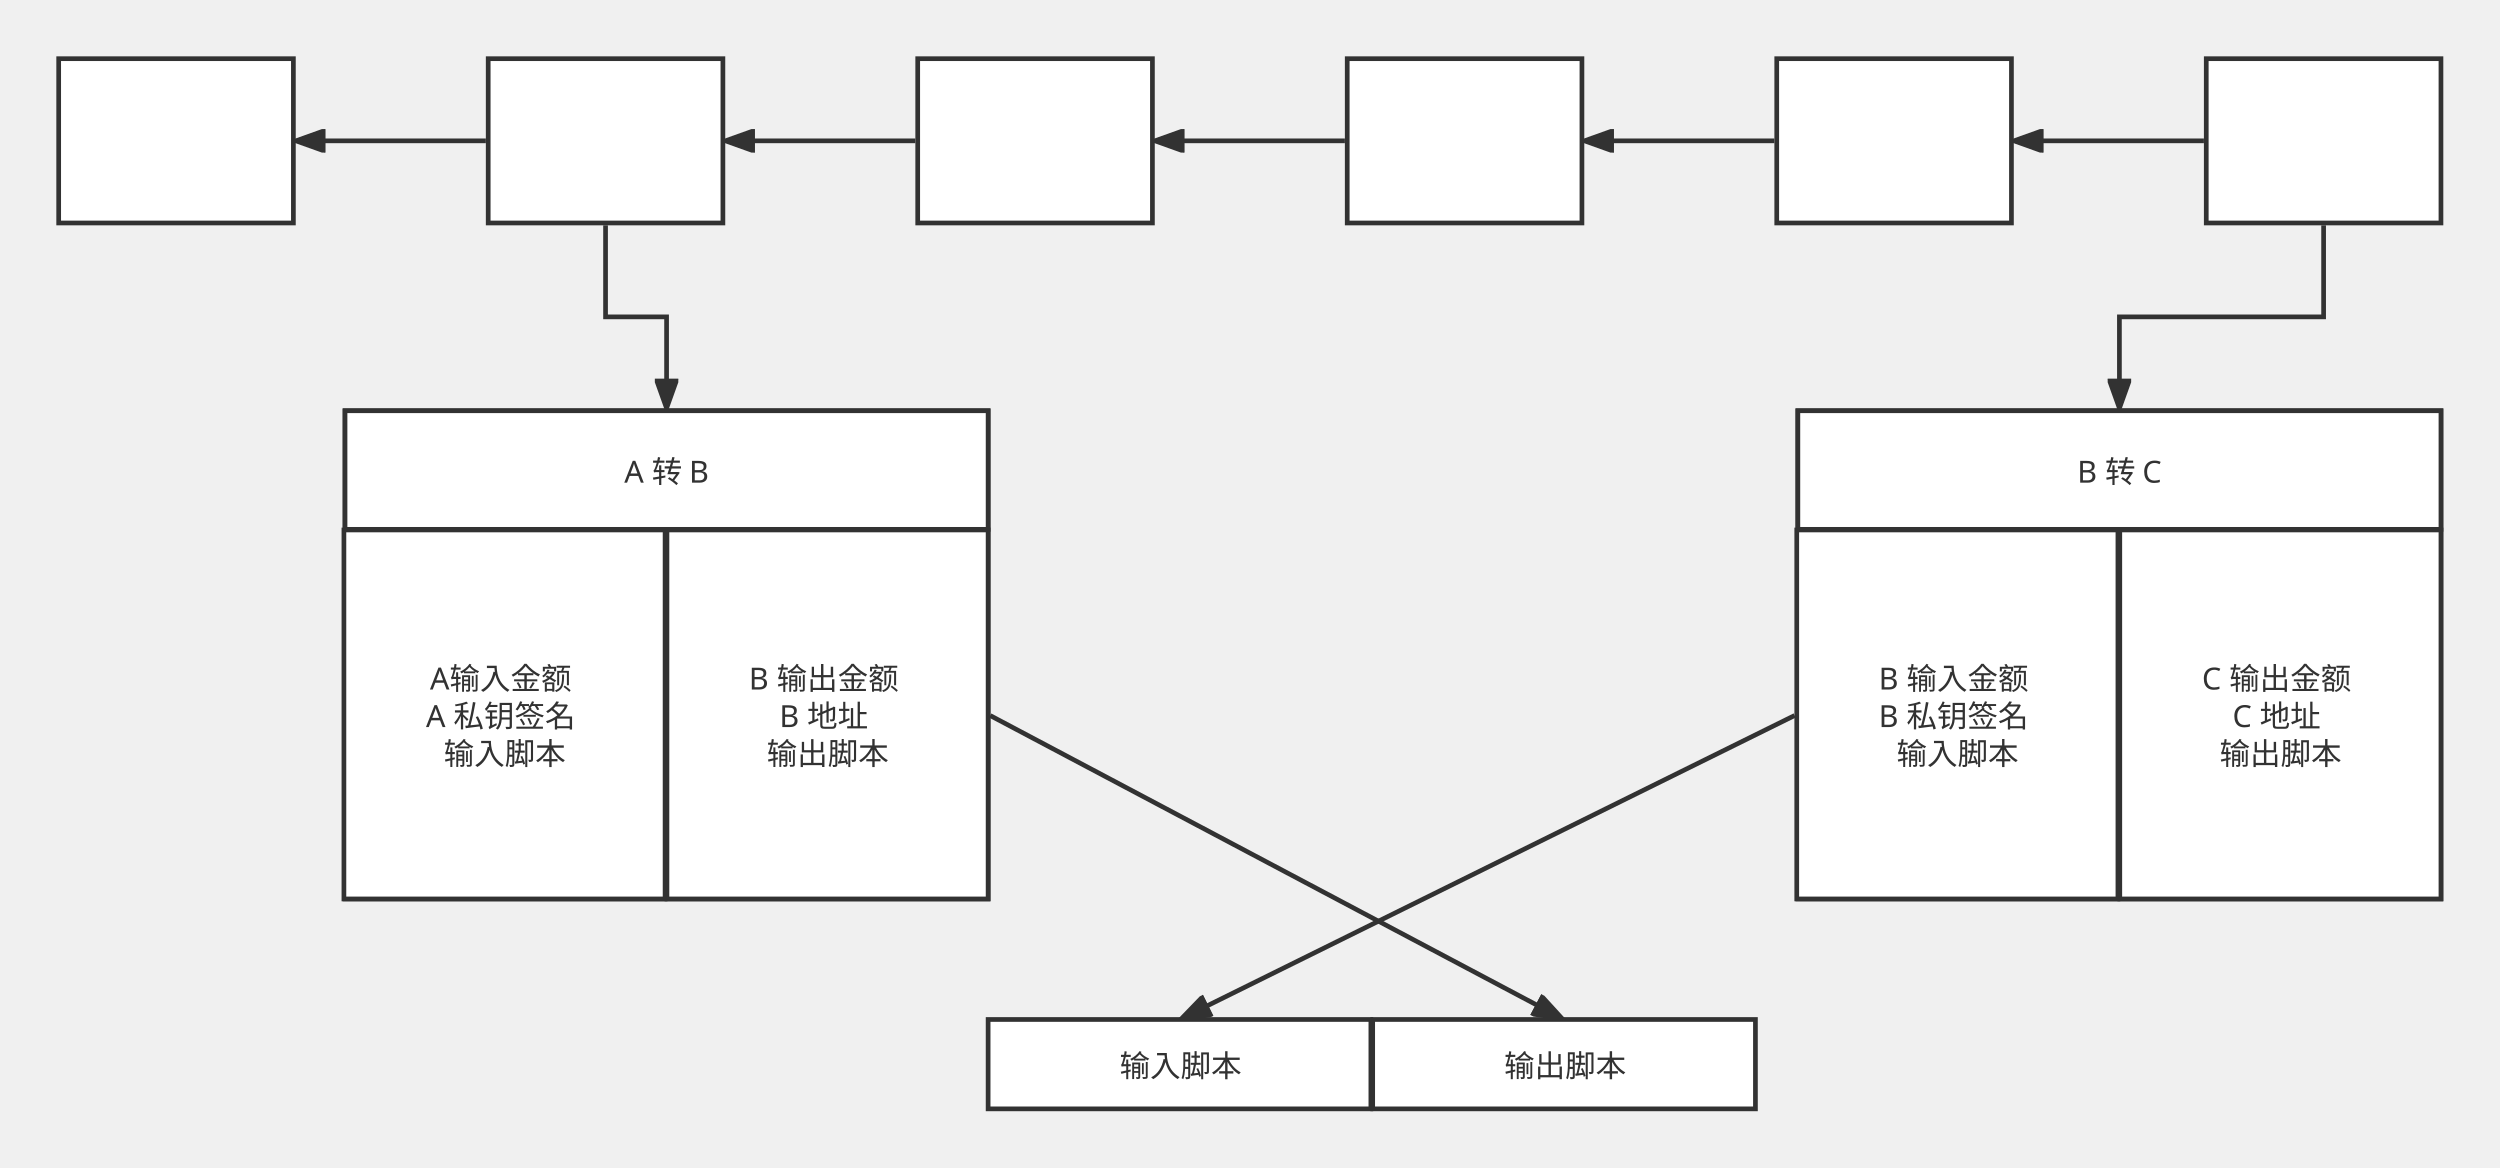
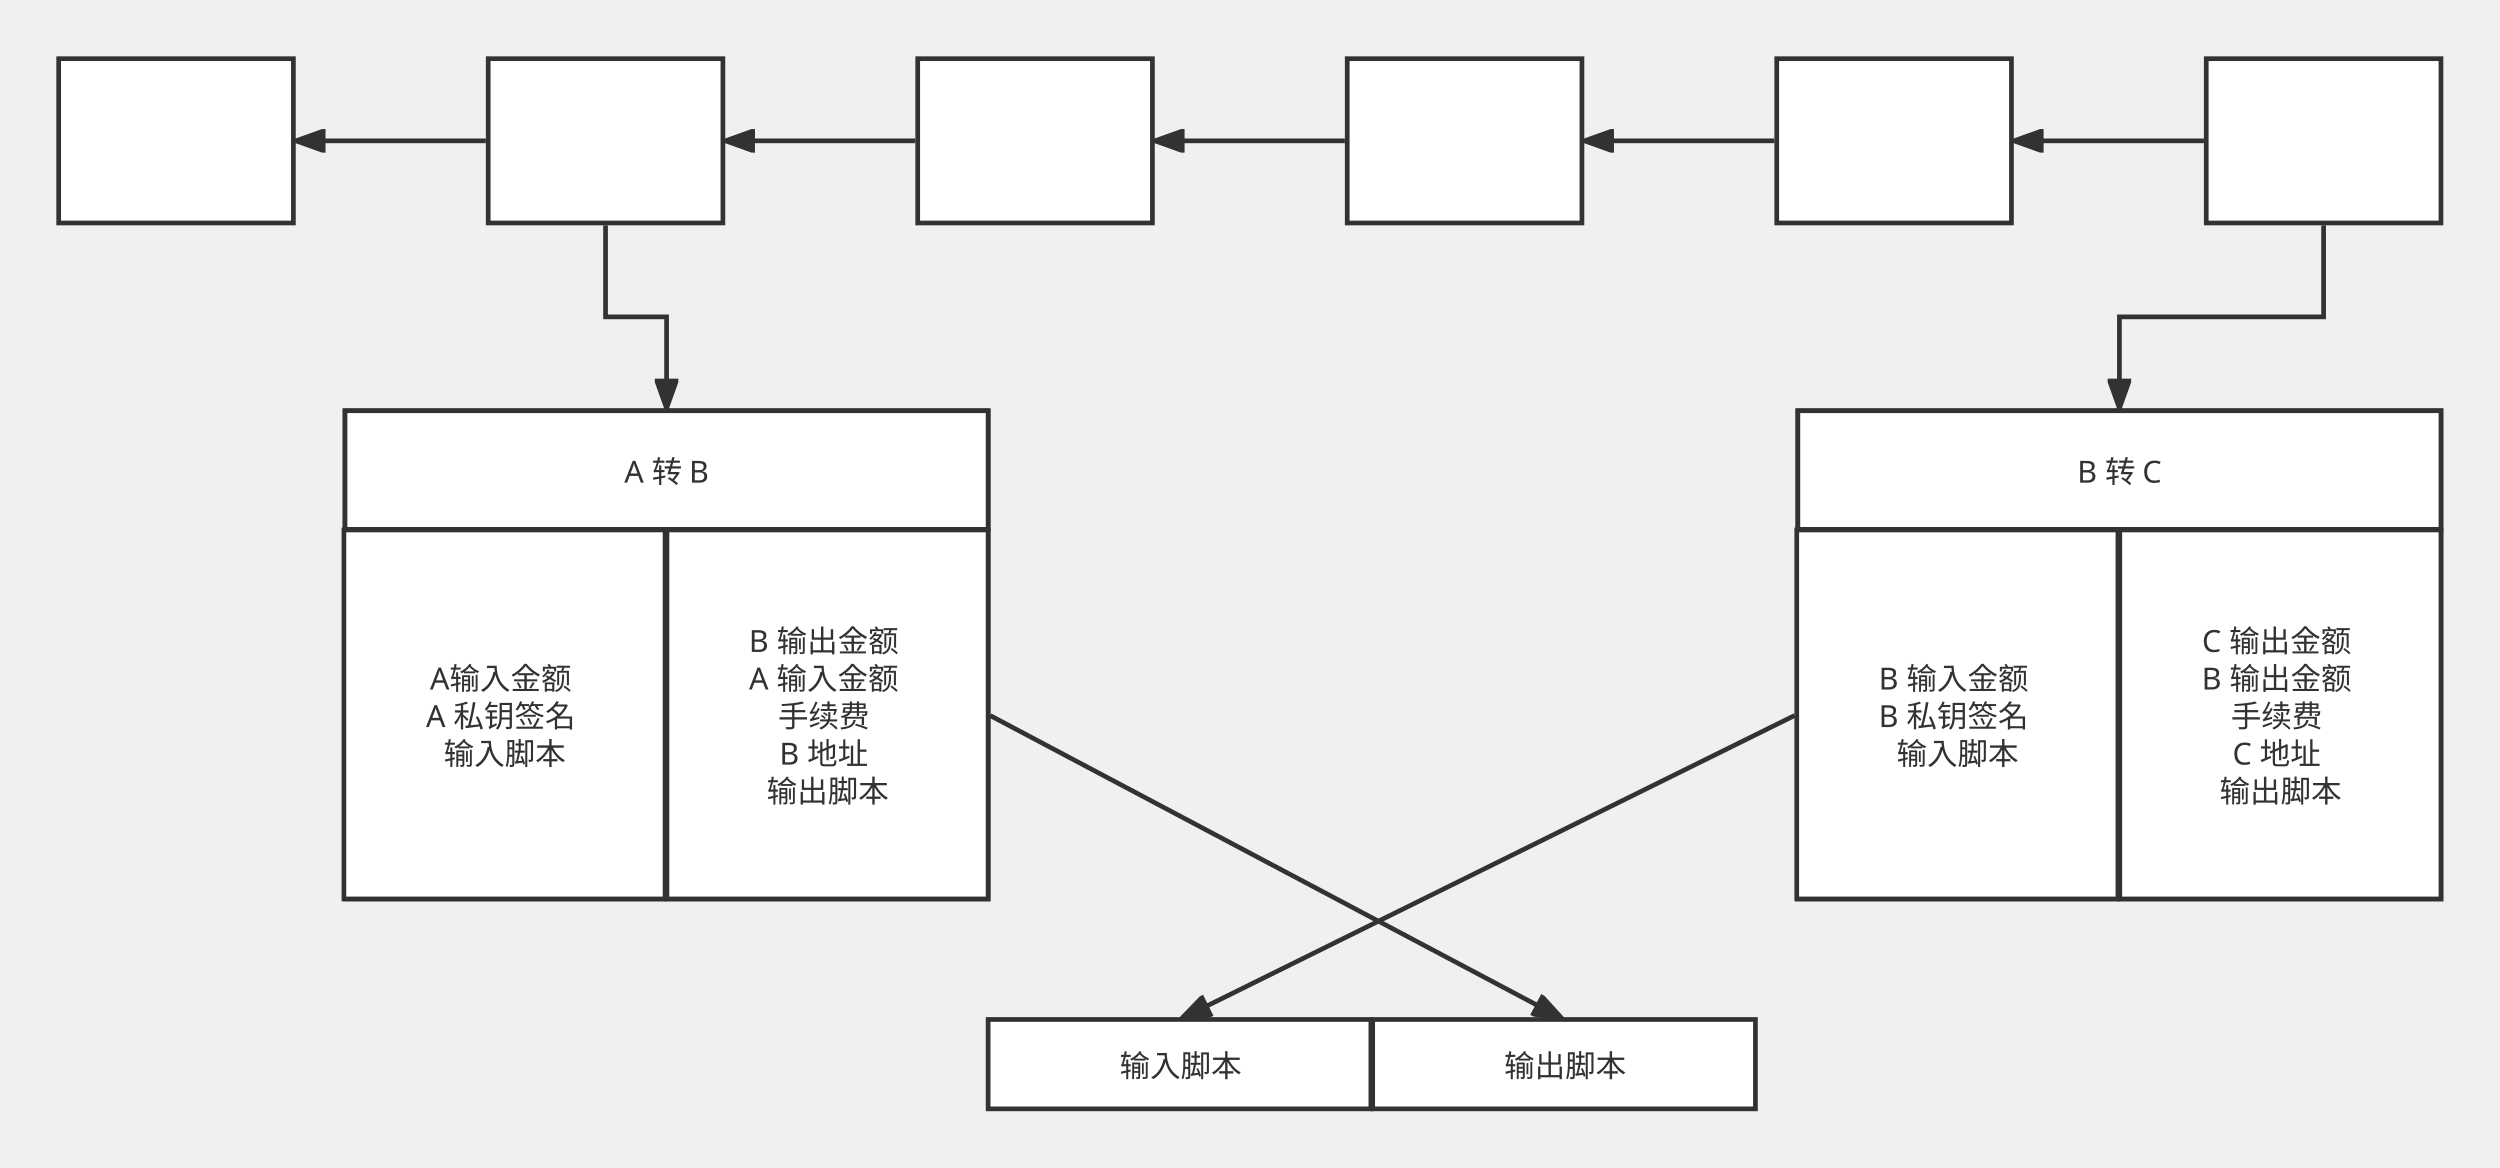
- <svg xmlns="http://www.w3.org/2000/svg" id="SvgjsSvg1000" version="1.1" width="1065.156" height="497.359">
-   <defs id="SvgjsDefs1001">
-     <marker id="SvgjsMarker1033" markerWidth="14" markerHeight="10" refX="10" refY="5" viewBox="0 0 14 10" orient="auto" markerUnits="userSpaceOnUse" stroke-dasharray="0,0">
-       <path id="SvgjsPath1034" d="M0 0L14 5L0 10L0 0 " fill="#323232" stroke="#323232" stroke-width="1" />
-     </marker>
-     <marker id="SvgjsMarker1037" markerWidth="14" markerHeight="10" refX="10" refY="5" viewBox="0 0 14 10" orient="auto" markerUnits="userSpaceOnUse" stroke-dasharray="0,0">
-       <path id="SvgjsPath1038" d="M0 0L14 5L0 10L0 0 " fill="#323232" stroke="#323232" stroke-width="1" />
-     </marker>
-     <marker id="SvgjsMarker1041" markerWidth="14" markerHeight="10" refX="10" refY="5" viewBox="0 0 14 10" orient="auto" markerUnits="userSpaceOnUse" stroke-dasharray="0,0">
-       <path id="SvgjsPath1042" d="M0 0L14 5L0 10L0 0 " fill="#323232" stroke="#323232" stroke-width="1" />
-     </marker>
-     <marker id="SvgjsMarker1045" markerWidth="14" markerHeight="10" refX="10" refY="5" viewBox="0 0 14 10" orient="auto" markerUnits="userSpaceOnUse" stroke-dasharray="0,0">
-       <path id="SvgjsPath1046" d="M0 0L14 5L0 10L0 0 " fill="#323232" stroke="#323232" stroke-width="1" />
-     </marker>
-     <marker id="SvgjsMarker1049" markerWidth="14" markerHeight="10" refX="10" refY="5" viewBox="0 0 14 10" orient="auto" markerUnits="userSpaceOnUse" stroke-dasharray="0,0">
-       <path id="SvgjsPath1050" d="M0 0L14 5L0 10L0 0 " fill="#323232" stroke="#323232" stroke-width="1" />
-     </marker>
-     <marker id="SvgjsMarker1113" markerWidth="14" markerHeight="10" refX="10" refY="5" viewBox="0 0 14 10" orient="auto" markerUnits="userSpaceOnUse" stroke-dasharray="0,0">
-       <path id="SvgjsPath1114" d="M0 0L14 5L0 10L0 0 " fill="#323232" stroke="#323232" stroke-width="1" />
-     </marker>
-     <marker id="SvgjsMarker1117" markerWidth="14" markerHeight="10" refX="10" refY="5" viewBox="0 0 14 10" orient="auto" markerUnits="userSpaceOnUse" stroke-dasharray="0,0">
-       <path id="SvgjsPath1118" d="M0 0L14 5L0 10L0 0 " fill="#323232" stroke="#323232" stroke-width="1" />
-     </marker>
-     <marker id="SvgjsMarker1133" markerWidth="14" markerHeight="10" refX="10" refY="5" viewBox="0 0 14 10" orient="auto" markerUnits="userSpaceOnUse" stroke-dasharray="0,0">
-       <path id="SvgjsPath1134" d="M0 0L14 5L0 10L0 0 " fill="#323232" stroke="#323232" stroke-width="1" />
-     </marker>
-     <marker id="SvgjsMarker1137" markerWidth="14" markerHeight="10" refX="10" refY="5" viewBox="0 0 14 10" orient="auto" markerUnits="userSpaceOnUse" stroke-dasharray="0,0">
-       <path id="SvgjsPath1138" d="M0 0L14 5L0 10L0 0 " fill="#323232" stroke="#323232" stroke-width="1" />
+ <svg xmlns="http://www.w3.org/2000/svg" id="SvgjsSvg1139" version="1.1" width="1065.156" height="497.359">
+   <defs id="SvgjsDefs1140">
+     <marker id="SvgjsMarker1169" markerWidth="14" markerHeight="10" refX="10" refY="5" viewBox="0 0 14 10" orient="auto" markerUnits="userSpaceOnUse" stroke-dasharray="0,0">
+       <path id="SvgjsPath1170" d="M0 0L14 5L0 10L0 0 " fill="#323232" stroke="#323232" stroke-width="1" />
+     </marker>
+     <marker id="SvgjsMarker1173" markerWidth="14" markerHeight="10" refX="10" refY="5" viewBox="0 0 14 10" orient="auto" markerUnits="userSpaceOnUse" stroke-dasharray="0,0">
+       <path id="SvgjsPath1174" d="M0 0L14 5L0 10L0 0 " fill="#323232" stroke="#323232" stroke-width="1" />
+     </marker>
+     <marker id="SvgjsMarker1177" markerWidth="14" markerHeight="10" refX="10" refY="5" viewBox="0 0 14 10" orient="auto" markerUnits="userSpaceOnUse" stroke-dasharray="0,0">
+       <path id="SvgjsPath1178" d="M0 0L14 5L0 10L0 0 " fill="#323232" stroke="#323232" stroke-width="1" />
+     </marker>
+     <marker id="SvgjsMarker1181" markerWidth="14" markerHeight="10" refX="10" refY="5" viewBox="0 0 14 10" orient="auto" markerUnits="userSpaceOnUse" stroke-dasharray="0,0">
+       <path id="SvgjsPath1182" d="M0 0L14 5L0 10L0 0 " fill="#323232" stroke="#323232" stroke-width="1" />
+     </marker>
+     <marker id="SvgjsMarker1185" markerWidth="14" markerHeight="10" refX="10" refY="5" viewBox="0 0 14 10" orient="auto" markerUnits="userSpaceOnUse" stroke-dasharray="0,0">
+       <path id="SvgjsPath1186" d="M0 0L14 5L0 10L0 0 " fill="#323232" stroke="#323232" stroke-width="1" />
+     </marker>
+     <marker id="SvgjsMarker1257" markerWidth="14" markerHeight="10" refX="10" refY="5" viewBox="0 0 14 10" orient="auto" markerUnits="userSpaceOnUse" stroke-dasharray="0,0">
+       <path id="SvgjsPath1258" d="M0 0L14 5L0 10L0 0 " fill="#323232" stroke="#323232" stroke-width="1" />
+     </marker>
+     <marker id="SvgjsMarker1261" markerWidth="14" markerHeight="10" refX="10" refY="5" viewBox="0 0 14 10" orient="auto" markerUnits="userSpaceOnUse" stroke-dasharray="0,0">
+       <path id="SvgjsPath1262" d="M0 0L14 5L0 10L0 0 " fill="#323232" stroke="#323232" stroke-width="1" />
+     </marker>
+     <marker id="SvgjsMarker1277" markerWidth="14" markerHeight="10" refX="10" refY="5" viewBox="0 0 14 10" orient="auto" markerUnits="userSpaceOnUse" stroke-dasharray="0,0">
+       <path id="SvgjsPath1278" d="M0 0L14 5L0 10L0 0 " fill="#323232" stroke="#323232" stroke-width="1" />
+     </marker>
+     <marker id="SvgjsMarker1281" markerWidth="14" markerHeight="10" refX="10" refY="5" viewBox="0 0 14 10" orient="auto" markerUnits="userSpaceOnUse" stroke-dasharray="0,0">
+       <path id="SvgjsPath1282" d="M0 0L14 5L0 10L0 0 " fill="#323232" stroke="#323232" stroke-width="1" />
    </marker>
  </defs>
-   <g id="SvgjsG1007" transform="translate(25.00174,25.00521)">
-     <path id="SvgjsPath1008" d="M0 0L100 0L100 70L0 70Z " stroke="rgba(50,50,50,1)" stroke-width="2" fill-opacity="1" fill="#ffffff" />
-     <g id="SvgjsG1009">
-       <text id="SvgjsText1010" font-family="微软雅黑" text-anchor="middle" font-size="13px" width="80px" fill="#323232" font-weight="400" align="middle" lineHeight="125%" font-style="" opacity="1" y="24.375" transform="rotate(0)" />
-     </g>
-   </g>
-   <g id="SvgjsG1011" transform="translate(208.0017,25.00521)">
-     <path id="SvgjsPath1012" d="M0 0L100 0L100 70L0 70Z " stroke="rgba(50,50,50,1)" stroke-width="2" fill-opacity="1" fill="#ffffff" />
-     <g id="SvgjsG1013">
-       <text id="SvgjsText1014" font-family="微软雅黑" text-anchor="middle" font-size="13px" width="80px" fill="#323232" font-weight="400" align="middle" lineHeight="125%" font-style="" opacity="1" y="24.375" transform="rotate(0)" />
-     </g>
-   </g>
-   <g id="SvgjsG1015" transform="translate(391.0017,25.00521)">
-     <path id="SvgjsPath1016" d="M0 0L100 0L100 70L0 70Z " stroke="rgba(50,50,50,1)" stroke-width="2" fill-opacity="1" fill="#ffffff" />
-     <g id="SvgjsG1017">
-       <text id="SvgjsText1018" font-family="微软雅黑" text-anchor="middle" font-size="13px" width="80px" fill="#323232" font-weight="400" align="middle" lineHeight="125%" font-style="" opacity="1" y="24.375" transform="rotate(0)" />
-     </g>
-   </g>
-   <g id="SvgjsG1019" transform="translate(574.0017,25.00521)">
-     <path id="SvgjsPath1020" d="M0 0L100 0L100 70L0 70Z " stroke="rgba(50,50,50,1)" stroke-width="2" fill-opacity="1" fill="#ffffff" />
-     <g id="SvgjsG1021">
-       <text id="SvgjsText1022" font-family="微软雅黑" text-anchor="middle" font-size="13px" width="80px" fill="#323232" font-weight="400" align="middle" lineHeight="125%" font-style="" opacity="1" y="24.375" transform="rotate(0)" />
-     </g>
-   </g>
-   <g id="SvgjsG1023" transform="translate(757.0017,25.00521)">
-     <path id="SvgjsPath1024" d="M0 0L100 0L100 70L0 70Z " stroke="rgba(50,50,50,1)" stroke-width="2" fill-opacity="1" fill="#ffffff" />
-     <g id="SvgjsG1025">
-       <text id="SvgjsText1026" font-family="微软雅黑" text-anchor="middle" font-size="13px" width="80px" fill="#323232" font-weight="400" align="middle" lineHeight="125%" font-style="" opacity="1" y="24.375" transform="rotate(0)" />
-     </g>
-   </g>
-   <g id="SvgjsG1027" transform="translate(940.0017,25.00521)">
-     <path id="SvgjsPath1028" d="M0 0L100 0L100 70L0 70Z " stroke="rgba(50,50,50,1)" stroke-width="2" fill-opacity="1" fill="#ffffff" />
-     <g id="SvgjsG1029">
-       <text id="SvgjsText1030" font-family="微软雅黑" text-anchor="middle" font-size="13px" width="80px" fill="#323232" font-weight="400" align="middle" lineHeight="125%" font-style="" opacity="1" y="24.375" transform="rotate(0)" />
-     </g>
-   </g>
-   <g id="SvgjsG1031">
-     <path id="SvgjsPath1032" d="M207.002 60.005L166.502 60.005L166.502 60.005L128.602 60.005 " stroke="#323232" stroke-width="2" fill="none" marker-end="url(#SvgjsMarker1033)" />
-   </g>
-   <g id="SvgjsG1035">
-     <path id="SvgjsPath1036" d="M390.002 60.005L349.502 60.005L349.502 60.005L311.602 60.005 " stroke="#323232" stroke-width="2" fill="none" marker-end="url(#SvgjsMarker1037)" />
-   </g>
-   <g id="SvgjsG1039">
-     <path id="SvgjsPath1040" d="M573.002 60.005L532.502 60.005L532.502 60.005L494.602 60.005 " stroke="#323232" stroke-width="2" fill="none" marker-end="url(#SvgjsMarker1041)" />
-   </g>
-   <g id="SvgjsG1043">
-     <path id="SvgjsPath1044" d="M756.002 60.005L715.502 60.005L715.502 60.005L677.602 60.005 " stroke="#323232" stroke-width="2" fill="none" marker-end="url(#SvgjsMarker1045)" />
-   </g>
-   <g id="SvgjsG1047">
-     <path id="SvgjsPath1048" d="M939.002 60.005L898.502 60.005L898.502 60.005L860.602 60.005 " stroke="#323232" stroke-width="2" fill="none" marker-end="url(#SvgjsMarker1049)" />
-   </g>
-   <g id="SvgjsG1051" transform="translate(147.0017,175.0052)">
-     <path id="SvgjsPath1052" d="M0 0L274 0L274 208L0 208Z " stroke="rgba(50,50,50,1)" stroke-width="2" fill-opacity="1" fill="#ffffff" />
-     <g id="SvgjsG1053">
-       <text id="SvgjsText1054" font-family="微软雅黑" text-anchor="middle" font-size="13px" width="254px" fill="#323232" font-weight="400" align="middle" lineHeight="125%" font-style="" opacity="1" y="93.375" transform="rotate(0)" />
-     </g>
-   </g>
-   <g id="SvgjsG1055" transform="translate(147.0017,175.0052)">
-     <path id="SvgjsPath1056" d="M0 0L274 0L274 50.526L0 50.526Z " stroke="rgba(50,50,50,1)" stroke-width="2" fill-opacity="1" fill="#ffffff" />
-     <g id="SvgjsG1057">
-       <text id="SvgjsText1058" font-family="微软雅黑" text-anchor="middle" font-size="13px" width="254px" fill="#323232" font-weight="400" align="middle" lineHeight="125%" font-style="" opacity="1" y="14.638" transform="rotate(0)">
-         <tspan id="SvgjsTspan1059" dy="16" x="137">
-           <tspan id="SvgjsTspan1060" style="text-decoration:;">A 转 B</tspan>
-         </tspan>
-       </text>
-     </g>
-   </g>
-   <g id="SvgjsG1061" transform="translate(146.5281,225.7947)">
-     <path id="SvgjsPath1062" d="M0 0L136.842 0L136.842 157.211L0 157.211Z " stroke="rgba(50,50,50,1)" stroke-width="2" fill-opacity="1" fill="#ffffff" />
-     <g id="SvgjsG1063">
-       <text id="SvgjsText1064" font-family="微软雅黑" text-anchor="middle" font-size="13px" width="117px" fill="#323232" font-weight="400" align="middle" lineHeight="125%" font-style="" opacity="1" y="51.98" transform="rotate(0)">
-         <tspan id="SvgjsTspan1065" dy="16" x="68.5">
-           <tspan id="SvgjsTspan1066" style="text-decoration:;">A输入金额</tspan>
-         </tspan>
-         <tspan id="SvgjsTspan1067" dy="16" x="68.5">
-           <tspan id="SvgjsTspan1068" style="text-decoration:;">A 私钥签名</tspan>
-         </tspan>
-         <tspan id="SvgjsTspan1069" dy="16" x="68.5">
-           <tspan id="SvgjsTspan1070" style="text-decoration:;">输入脚本</tspan>
-         </tspan>
-       </text>
-     </g>
-   </g>
-   <g id="SvgjsG1071" transform="translate(284.1596,225.7947)">
-     <path id="SvgjsPath1072" d="M0 0L136.842 0L136.842 157.211L0 157.211Z " stroke="rgba(50,50,50,1)" stroke-width="2" fill-opacity="1" fill="#ffffff" />
-     <g id="SvgjsG1073">
-       <text id="SvgjsText1074" font-family="微软雅黑" text-anchor="middle" font-size="13px" width="117px" fill="#323232" font-weight="400" align="middle" lineHeight="125%" font-style="" opacity="1" y="51.98" transform="rotate(0)">
-         <tspan id="SvgjsTspan1075" dy="16" x="68.5">
-           <tspan id="SvgjsTspan1076" style="text-decoration:;">B 输出金额</tspan>
-         </tspan>
-         <tspan id="SvgjsTspan1077" dy="16" x="68.5">
-           <tspan id="SvgjsTspan1078" style="text-decoration:;">B 地址</tspan>
-         </tspan>
-         <tspan id="SvgjsTspan1079" dy="16" x="68.5">
-           <tspan id="SvgjsTspan1080" style="text-decoration:;">输出脚本</tspan>
-         </tspan>
-       </text>
-     </g>
-   </g>
-   <g id="SvgjsG1081" transform="translate(766.0017,175.0052)">
-     <path id="SvgjsPath1082" d="M0 0L274 0L274 208L0 208Z " stroke="rgba(50,50,50,1)" stroke-width="2" fill-opacity="1" fill="#ffffff" />
-     <g id="SvgjsG1083">
-       <text id="SvgjsText1084" font-family="微软雅黑" text-anchor="middle" font-size="13px" width="254px" fill="#323232" font-weight="400" align="middle" lineHeight="125%" font-style="" opacity="1" y="93.375" transform="rotate(0)" />
-     </g>
-   </g>
-   <g id="SvgjsG1085" transform="translate(766.0017,175.0052)">
-     <path id="SvgjsPath1086" d="M0 0L274 0L274 50.526L0 50.526Z " stroke="rgba(50,50,50,1)" stroke-width="2" fill-opacity="1" fill="#ffffff" />
-     <g id="SvgjsG1087">
-       <text id="SvgjsText1088" font-family="微软雅黑" text-anchor="middle" font-size="13px" width="254px" fill="#323232" font-weight="400" align="middle" lineHeight="125%" font-style="" opacity="1" y="14.638" transform="rotate(0)">
-         <tspan id="SvgjsTspan1089" dy="16" x="137">
-           <tspan id="SvgjsTspan1090" style="text-decoration:;">B 转 C</tspan>
-         </tspan>
-       </text>
-     </g>
-   </g>
-   <g id="SvgjsG1091" transform="translate(765.5281,225.7947)">
-     <path id="SvgjsPath1092" d="M0 0L136.842 0L136.842 157.211L0 157.211Z " stroke="rgba(50,50,50,1)" stroke-width="2" fill-opacity="1" fill="#ffffff" />
-     <g id="SvgjsG1093">
-       <text id="SvgjsText1094" font-family="微软雅黑" text-anchor="middle" font-size="13px" width="117px" fill="#323232" font-weight="400" align="middle" lineHeight="125%" font-style="" opacity="1" y="51.98" transform="rotate(0)">
-         <tspan id="SvgjsTspan1095" dy="16" x="68.5">
-           <tspan id="SvgjsTspan1096" style="text-decoration:;">B 输入金额</tspan>
-         </tspan>
-         <tspan id="SvgjsTspan1097" dy="16" x="68.5">
-           <tspan id="SvgjsTspan1098" style="text-decoration:;">B 私钥签名</tspan>
-         </tspan>
-         <tspan id="SvgjsTspan1099" dy="16" x="68.5">
-           <tspan id="SvgjsTspan1100" style="text-decoration:;">输入脚本</tspan>
-         </tspan>
-       </text>
-     </g>
-   </g>
-   <g id="SvgjsG1101" transform="translate(903.1596,225.7947)">
-     <path id="SvgjsPath1102" d="M0 0L136.842 0L136.842 157.211L0 157.211Z " stroke="rgba(50,50,50,1)" stroke-width="2" fill-opacity="1" fill="#ffffff" />
-     <g id="SvgjsG1103">
-       <text id="SvgjsText1104" font-family="微软雅黑" text-anchor="middle" font-size="13px" width="117px" fill="#323232" font-weight="400" align="middle" lineHeight="125%" font-style="" opacity="1" y="51.98" transform="rotate(0)">
-         <tspan id="SvgjsTspan1105" dy="16" x="68.5">
-           <tspan id="SvgjsTspan1106" style="text-decoration:;">C 输出金额</tspan>
-         </tspan>
-         <tspan id="SvgjsTspan1107" dy="16" x="68.5">
-           <tspan id="SvgjsTspan1108" style="text-decoration:;">C 地址</tspan>
-         </tspan>
-         <tspan id="SvgjsTspan1109" dy="16" x="68.5">
-           <tspan id="SvgjsTspan1110" style="text-decoration:;">输出脚本</tspan>
-         </tspan>
-       </text>
-     </g>
-   </g>
-   <g id="SvgjsG1111">
-     <path id="SvgjsPath1112" d="M258.002 96.005L258.002 135.005L284.002 135.005L284.002 171.405 " stroke="#323232" stroke-width="2" fill="none" marker-end="url(#SvgjsMarker1113)" />
-   </g>
-   <g id="SvgjsG1115">
-     <path id="SvgjsPath1116" d="M990.002 96.005L990.002 135.005L903.002 135.005L903.002 171.405 " stroke="#323232" stroke-width="2" fill="none" marker-end="url(#SvgjsMarker1117)" />
-   </g>
-   <g id="SvgjsG1119" transform="translate(421.0017,434.3642)">
-     <path id="SvgjsPath1120" d="M0 0L163.077 0L163.077 38.077L0 38.077Z " stroke="rgba(50,50,50,1)" stroke-width="2" fill-opacity="1" fill="#ffffff" />
-     <g id="SvgjsG1121">
-       <text id="SvgjsText1122" font-family="微软雅黑" text-anchor="middle" font-size="13px" width="144px" fill="#323232" font-weight="400" align="middle" lineHeight="125%" font-style="" opacity="1" y="8.413" transform="rotate(0)">
-         <tspan id="SvgjsTspan1123" dy="16" x="82">
-           <tspan id="SvgjsTspan1124" style="text-decoration:;">输入脚本</tspan>
-         </tspan>
-       </text>
-     </g>
-   </g>
-   <g id="SvgjsG1125" transform="translate(584.8479,434.3642)">
-     <path id="SvgjsPath1126" d="M0 0L163.077 0L163.077 38.077L0 38.077Z " stroke="rgba(50,50,50,1)" stroke-width="2" fill-opacity="1" fill="#ffffff" />
-     <g id="SvgjsG1127">
-       <text id="SvgjsText1128" font-family="微软雅黑" text-anchor="middle" font-size="13px" width="144px" fill="#323232" font-weight="400" align="middle" lineHeight="125%" font-style="" opacity="1" y="8.413" transform="rotate(0)">
-         <tspan id="SvgjsTspan1129" dy="16" x="82">
-           <tspan id="SvgjsTspan1130" style="text-decoration:;">输出脚本</tspan>
-         </tspan>
-       </text>
-     </g>
-   </g>
-   <g id="SvgjsG1131">
-     <path id="SvgjsPath1132" d="M764.632 304.843L505.768 432.769 " stroke="#323232" stroke-width="2" fill="none" marker-end="url(#SvgjsMarker1133)" />
-   </g>
-   <g id="SvgjsG1135">
-     <path id="SvgjsPath1136" d="M421.885 304.868L663.205 432.679 " stroke="#323232" stroke-width="2" fill="none" marker-end="url(#SvgjsMarker1137)" />
+   <g id="SvgjsG1141" transform="translate(25.00174,25.00521)">
+     <path id="SvgjsPath1142" d="M0 0L100 0L100 70L0 70Z " stroke="rgba(50,50,50,1)" stroke-width="2" fill-opacity="1" fill="#ffffff" />
+     <g id="SvgjsG1143">
+       <text id="SvgjsText1144" font-family="微软雅黑" text-anchor="middle" font-size="13px" width="80px" fill="#323232" font-weight="400" align="middle" lineHeight="125%" font-style="" opacity="1" y="24.375" transform="rotate(0)">
+         <tspan id="SvgjsTspan1145" dy="16" x="50">
+           <tspan id="SvgjsTspan1146" style="text-decoration:;"> </tspan>
+         </tspan>
+       </text>
+     </g>
+   </g>
+   <g id="SvgjsG1147" transform="translate(208.0017,25.00521)">
+     <path id="SvgjsPath1148" d="M0 0L100 0L100 70L0 70Z " stroke="rgba(50,50,50,1)" stroke-width="2" fill-opacity="1" fill="#ffffff" />
+     <g id="SvgjsG1149">
+       <text id="SvgjsText1150" font-family="微软雅黑" text-anchor="middle" font-size="13px" width="80px" fill="#323232" font-weight="400" align="middle" lineHeight="125%" font-style="" opacity="1" y="24.375" transform="rotate(0)" />
+     </g>
+   </g>
+   <g id="SvgjsG1151" transform="translate(391.0017,25.00521)">
+     <path id="SvgjsPath1152" d="M0 0L100 0L100 70L0 70Z " stroke="rgba(50,50,50,1)" stroke-width="2" fill-opacity="1" fill="#ffffff" />
+     <g id="SvgjsG1153">
+       <text id="SvgjsText1154" font-family="微软雅黑" text-anchor="middle" font-size="13px" width="80px" fill="#323232" font-weight="400" align="middle" lineHeight="125%" font-style="" opacity="1" y="24.375" transform="rotate(0)" />
+     </g>
+   </g>
+   <g id="SvgjsG1155" transform="translate(574.0017,25.00521)">
+     <path id="SvgjsPath1156" d="M0 0L100 0L100 70L0 70Z " stroke="rgba(50,50,50,1)" stroke-width="2" fill-opacity="1" fill="#ffffff" />
+     <g id="SvgjsG1157">
+       <text id="SvgjsText1158" font-family="微软雅黑" text-anchor="middle" font-size="13px" width="80px" fill="#323232" font-weight="400" align="middle" lineHeight="125%" font-style="" opacity="1" y="24.375" transform="rotate(0)" />
+     </g>
+   </g>
+   <g id="SvgjsG1159" transform="translate(757.0017,25.00521)">
+     <path id="SvgjsPath1160" d="M0 0L100 0L100 70L0 70Z " stroke="rgba(50,50,50,1)" stroke-width="2" fill-opacity="1" fill="#ffffff" />
+     <g id="SvgjsG1161">
+       <text id="SvgjsText1162" font-family="微软雅黑" text-anchor="middle" font-size="13px" width="80px" fill="#323232" font-weight="400" align="middle" lineHeight="125%" font-style="" opacity="1" y="24.375" transform="rotate(0)" />
+     </g>
+   </g>
+   <g id="SvgjsG1163" transform="translate(940.0017,25.00521)">
+     <path id="SvgjsPath1164" d="M0 0L100 0L100 70L0 70Z " stroke="rgba(50,50,50,1)" stroke-width="2" fill-opacity="1" fill="#ffffff" />
+     <g id="SvgjsG1165">
+       <text id="SvgjsText1166" font-family="微软雅黑" text-anchor="middle" font-size="13px" width="80px" fill="#323232" font-weight="400" align="middle" lineHeight="125%" font-style="" opacity="1" y="24.375" transform="rotate(0)" />
+     </g>
+   </g>
+   <g id="SvgjsG1167">
+     <path id="SvgjsPath1168" d="M207.002 60.005L166.502 60.005L166.502 60.005L128.602 60.005 " stroke="#323232" stroke-width="2" fill="none" marker-end="url(#SvgjsMarker1169)" />
+   </g>
+   <g id="SvgjsG1171">
+     <path id="SvgjsPath1172" d="M390.002 60.005L349.502 60.005L349.502 60.005L311.602 60.005 " stroke="#323232" stroke-width="2" fill="none" marker-end="url(#SvgjsMarker1173)" />
+   </g>
+   <g id="SvgjsG1175">
+     <path id="SvgjsPath1176" d="M573.002 60.005L532.502 60.005L532.502 60.005L494.602 60.005 " stroke="#323232" stroke-width="2" fill="none" marker-end="url(#SvgjsMarker1177)" />
+   </g>
+   <g id="SvgjsG1179">
+     <path id="SvgjsPath1180" d="M756.002 60.005L715.502 60.005L715.502 60.005L677.602 60.005 " stroke="#323232" stroke-width="2" fill="none" marker-end="url(#SvgjsMarker1181)" />
+   </g>
+   <g id="SvgjsG1183">
+     <path id="SvgjsPath1184" d="M939.002 60.005L898.502 60.005L898.502 60.005L860.602 60.005 " stroke="#323232" stroke-width="2" fill="none" marker-end="url(#SvgjsMarker1185)" />
+   </g>
+   <g id="SvgjsG1187" transform="translate(147.0017,175.0052)">
+     <path id="SvgjsPath1188" d="M0 0L274 0L274 208L0 208Z " stroke="rgba(50,50,50,1)" stroke-width="2" fill-opacity="1" fill="#ffffff" />
+     <g id="SvgjsG1189">
+       <text id="SvgjsText1190" font-family="微软雅黑" text-anchor="middle" font-size="13px" width="254px" fill="#323232" font-weight="400" align="middle" lineHeight="125%" font-style="" opacity="1" y="93.375" transform="rotate(0)" />
+     </g>
+   </g>
+   <g id="SvgjsG1191" transform="translate(147.0017,175.0052)">
+     <path id="SvgjsPath1192" d="M0 0L274 0L274 50.526L0 50.526Z " stroke="rgba(50,50,50,1)" stroke-width="2" fill-opacity="1" fill="#ffffff" />
+     <g id="SvgjsG1193">
+       <text id="SvgjsText1194" font-family="微软雅黑" text-anchor="middle" font-size="13px" width="254px" fill="#323232" font-weight="400" align="middle" lineHeight="125%" font-style="" opacity="1" y="14.638" transform="rotate(0)">
+         <tspan id="SvgjsTspan1195" dy="16" x="137">
+           <tspan id="SvgjsTspan1196" style="text-decoration:;">A 转 B</tspan>
+         </tspan>
+       </text>
+     </g>
+   </g>
+   <g id="SvgjsG1197" transform="translate(146.5281,225.7947)">
+     <path id="SvgjsPath1198" d="M0 0L136.842 0L136.842 157.211L0 157.211Z " stroke="rgba(50,50,50,1)" stroke-width="2" fill-opacity="1" fill="#ffffff" />
+     <g id="SvgjsG1199">
+       <text id="SvgjsText1200" font-family="微软雅黑" text-anchor="middle" font-size="13px" width="117px" fill="#323232" font-weight="400" align="middle" lineHeight="125%" font-style="" opacity="1" y="51.98" transform="rotate(0)">
+         <tspan id="SvgjsTspan1201" dy="16" x="68.5">
+           <tspan id="SvgjsTspan1202" style="text-decoration:;">A输入金额</tspan>
+         </tspan>
+         <tspan id="SvgjsTspan1203" dy="16" x="68.5">
+           <tspan id="SvgjsTspan1204" style="text-decoration:;">A 私钥签名</tspan>
+         </tspan>
+         <tspan id="SvgjsTspan1205" dy="16" x="68.5">
+           <tspan id="SvgjsTspan1206" style="text-decoration:;">输入脚本</tspan>
+         </tspan>
+       </text>
+     </g>
+   </g>
+   <g id="SvgjsG1207" transform="translate(284.1596,225.7947)">
+     <path id="SvgjsPath1208" d="M0 0L136.842 0L136.842 157.211L0 157.211Z " stroke="rgba(50,50,50,1)" stroke-width="2" fill-opacity="1" fill="#ffffff" />
+     <g id="SvgjsG1209">
+       <text id="SvgjsText1210" font-family="微软雅黑" text-anchor="middle" font-size="13px" width="117px" fill="#323232" font-weight="400" align="middle" lineHeight="125%" font-style="" opacity="1" y="35.98" transform="rotate(0)">
+         <tspan id="SvgjsTspan1211" dy="16" x="68.5">
+           <tspan id="SvgjsTspan1212" style="text-decoration:;">B 输出金额</tspan>
+         </tspan>
+         <tspan id="SvgjsTspan1213" dy="16" x="68.5">
+           <tspan id="SvgjsTspan1214" style="text-decoration:;">A 输入金额</tspan>
+         </tspan>
+         <tspan id="SvgjsTspan1215" dy="16" x="68.5">
+           <tspan id="SvgjsTspan1216" style="text-decoration:;">手续费</tspan>
+         </tspan>
+         <tspan id="SvgjsTspan1217" dy="16" x="68.5">
+           <tspan id="SvgjsTspan1218" style="text-decoration:;">B 地址</tspan>
+         </tspan>
+         <tspan id="SvgjsTspan1219" dy="16" x="68.5">
+           <tspan id="SvgjsTspan1220" style="text-decoration:;">输出脚本</tspan>
+         </tspan>
+       </text>
+     </g>
+   </g>
+   <g id="SvgjsG1221" transform="translate(766.0017,175.0052)">
+     <path id="SvgjsPath1222" d="M0 0L274 0L274 208L0 208Z " stroke="rgba(50,50,50,1)" stroke-width="2" fill-opacity="1" fill="#ffffff" />
+     <g id="SvgjsG1223">
+       <text id="SvgjsText1224" font-family="微软雅黑" text-anchor="middle" font-size="13px" width="254px" fill="#323232" font-weight="400" align="middle" lineHeight="125%" font-style="" opacity="1" y="93.375" transform="rotate(0)" />
+     </g>
+   </g>
+   <g id="SvgjsG1225" transform="translate(766.0017,175.0052)">
+     <path id="SvgjsPath1226" d="M0 0L274 0L274 50.526L0 50.526Z " stroke="rgba(50,50,50,1)" stroke-width="2" fill-opacity="1" fill="#ffffff" />
+     <g id="SvgjsG1227">
+       <text id="SvgjsText1228" font-family="微软雅黑" text-anchor="middle" font-size="13px" width="254px" fill="#323232" font-weight="400" align="middle" lineHeight="125%" font-style="" opacity="1" y="14.638" transform="rotate(0)">
+         <tspan id="SvgjsTspan1229" dy="16" x="137">
+           <tspan id="SvgjsTspan1230" style="text-decoration:;">B 转 C</tspan>
+         </tspan>
+       </text>
+     </g>
+   </g>
+   <g id="SvgjsG1231" transform="translate(765.5281,225.7947)">
+     <path id="SvgjsPath1232" d="M0 0L136.842 0L136.842 157.211L0 157.211Z " stroke="rgba(50,50,50,1)" stroke-width="2" fill-opacity="1" fill="#ffffff" />
+     <g id="SvgjsG1233">
+       <text id="SvgjsText1234" font-family="微软雅黑" text-anchor="middle" font-size="13px" width="117px" fill="#323232" font-weight="400" align="middle" lineHeight="125%" font-style="" opacity="1" y="51.98" transform="rotate(0)">
+         <tspan id="SvgjsTspan1235" dy="16" x="68.5">
+           <tspan id="SvgjsTspan1236" style="text-decoration:;">B 输入金额</tspan>
+         </tspan>
+         <tspan id="SvgjsTspan1237" dy="16" x="68.5">
+           <tspan id="SvgjsTspan1238" style="text-decoration:;">B 私钥签名</tspan>
+         </tspan>
+         <tspan id="SvgjsTspan1239" dy="16" x="68.5">
+           <tspan id="SvgjsTspan1240" style="text-decoration:;">输入脚本</tspan>
+         </tspan>
+       </text>
+     </g>
+   </g>
+   <g id="SvgjsG1241" transform="translate(903.1596,225.7947)">
+     <path id="SvgjsPath1242" d="M0 0L136.842 0L136.842 157.211L0 157.211Z " stroke="rgba(50,50,50,1)" stroke-width="2" fill-opacity="1" fill="#ffffff" />
+     <g id="SvgjsG1243">
+       <text id="SvgjsText1244" font-family="微软雅黑" text-anchor="middle" font-size="13px" width="117px" fill="#323232" font-weight="400" align="middle" lineHeight="125%" font-style="" opacity="1" y="35.98" transform="rotate(0)">
+         <tspan id="SvgjsTspan1245" dy="16" x="68.5">
+           <tspan id="SvgjsTspan1246" style="text-decoration:;">C 输出金额</tspan>
+         </tspan>
+         <tspan id="SvgjsTspan1247" dy="16" x="68.5">
+           <tspan id="SvgjsTspan1248" style="text-decoration:;">B 输出金额</tspan>
+         </tspan>
+         <tspan id="SvgjsTspan1249" dy="16" x="68.5">
+           <tspan id="SvgjsTspan1250" style="text-decoration:;">手续费</tspan>
+         </tspan>
+         <tspan id="SvgjsTspan1251" dy="16" x="68.5">
+           <tspan id="SvgjsTspan1252" style="text-decoration:;">C 地址</tspan>
+         </tspan>
+         <tspan id="SvgjsTspan1253" dy="16" x="68.5">
+           <tspan id="SvgjsTspan1254" style="text-decoration:;">输出脚本</tspan>
+         </tspan>
+       </text>
+     </g>
+   </g>
+   <g id="SvgjsG1255">
+     <path id="SvgjsPath1256" d="M258.002 96.005L258.002 135.005L284.002 135.005L284.002 171.405 " stroke="#323232" stroke-width="2" fill="none" marker-end="url(#SvgjsMarker1257)" />
+   </g>
+   <g id="SvgjsG1259">
+     <path id="SvgjsPath1260" d="M990.002 96.005L990.002 135.005L903.002 135.005L903.002 171.405 " stroke="#323232" stroke-width="2" fill="none" marker-end="url(#SvgjsMarker1261)" />
+   </g>
+   <g id="SvgjsG1263" transform="translate(421.0017,434.3642)">
+     <path id="SvgjsPath1264" d="M0 0L163.077 0L163.077 38.077L0 38.077Z " stroke="rgba(50,50,50,1)" stroke-width="2" fill-opacity="1" fill="#ffffff" />
+     <g id="SvgjsG1265">
+       <text id="SvgjsText1266" font-family="微软雅黑" text-anchor="middle" font-size="13px" width="144px" fill="#323232" font-weight="400" align="middle" lineHeight="125%" font-style="" opacity="1" y="8.413" transform="rotate(0)">
+         <tspan id="SvgjsTspan1267" dy="16" x="82">
+           <tspan id="SvgjsTspan1268" style="text-decoration:;">输入脚本</tspan>
+         </tspan>
+       </text>
+     </g>
+   </g>
+   <g id="SvgjsG1269" transform="translate(584.8479,434.3642)">
+     <path id="SvgjsPath1270" d="M0 0L163.077 0L163.077 38.077L0 38.077Z " stroke="rgba(50,50,50,1)" stroke-width="2" fill-opacity="1" fill="#ffffff" />
+     <g id="SvgjsG1271">
+       <text id="SvgjsText1272" font-family="微软雅黑" text-anchor="middle" font-size="13px" width="144px" fill="#323232" font-weight="400" align="middle" lineHeight="125%" font-style="" opacity="1" y="8.413" transform="rotate(0)">
+         <tspan id="SvgjsTspan1273" dy="16" x="82">
+           <tspan id="SvgjsTspan1274" style="text-decoration:;">输出脚本</tspan>
+         </tspan>
+       </text>
+     </g>
+   </g>
+   <g id="SvgjsG1275">
+     <path id="SvgjsPath1276" d="M764.632 304.843L505.768 432.769 " stroke="#323232" stroke-width="2" fill="none" marker-end="url(#SvgjsMarker1277)" />
+   </g>
+   <g id="SvgjsG1279">
+     <path id="SvgjsPath1280" d="M421.885 304.868L663.205 432.679 " stroke="#323232" stroke-width="2" fill="none" marker-end="url(#SvgjsMarker1281)" />
  </g>
</svg>
